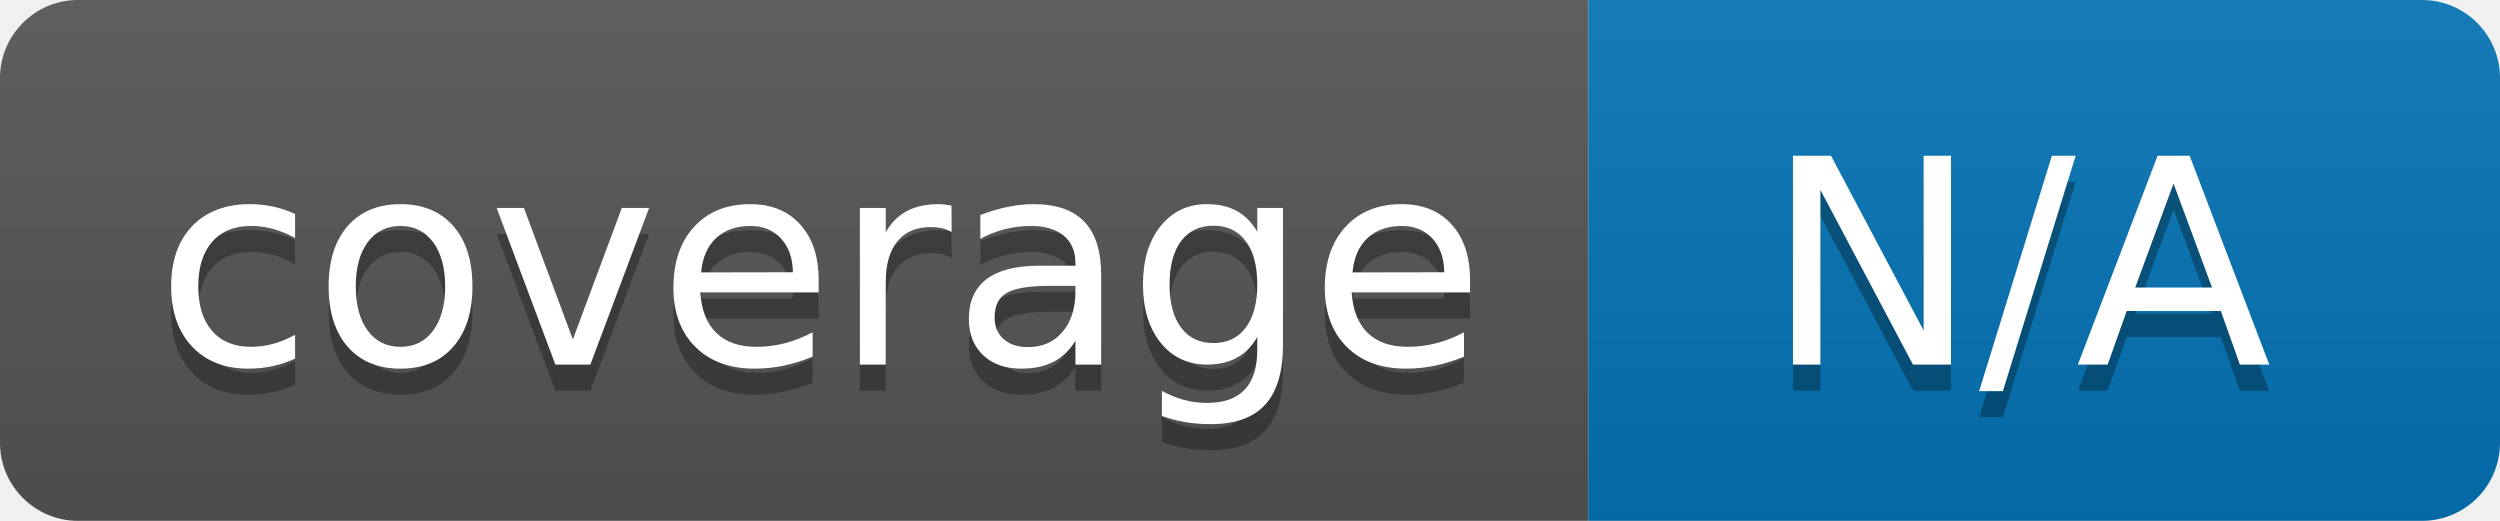
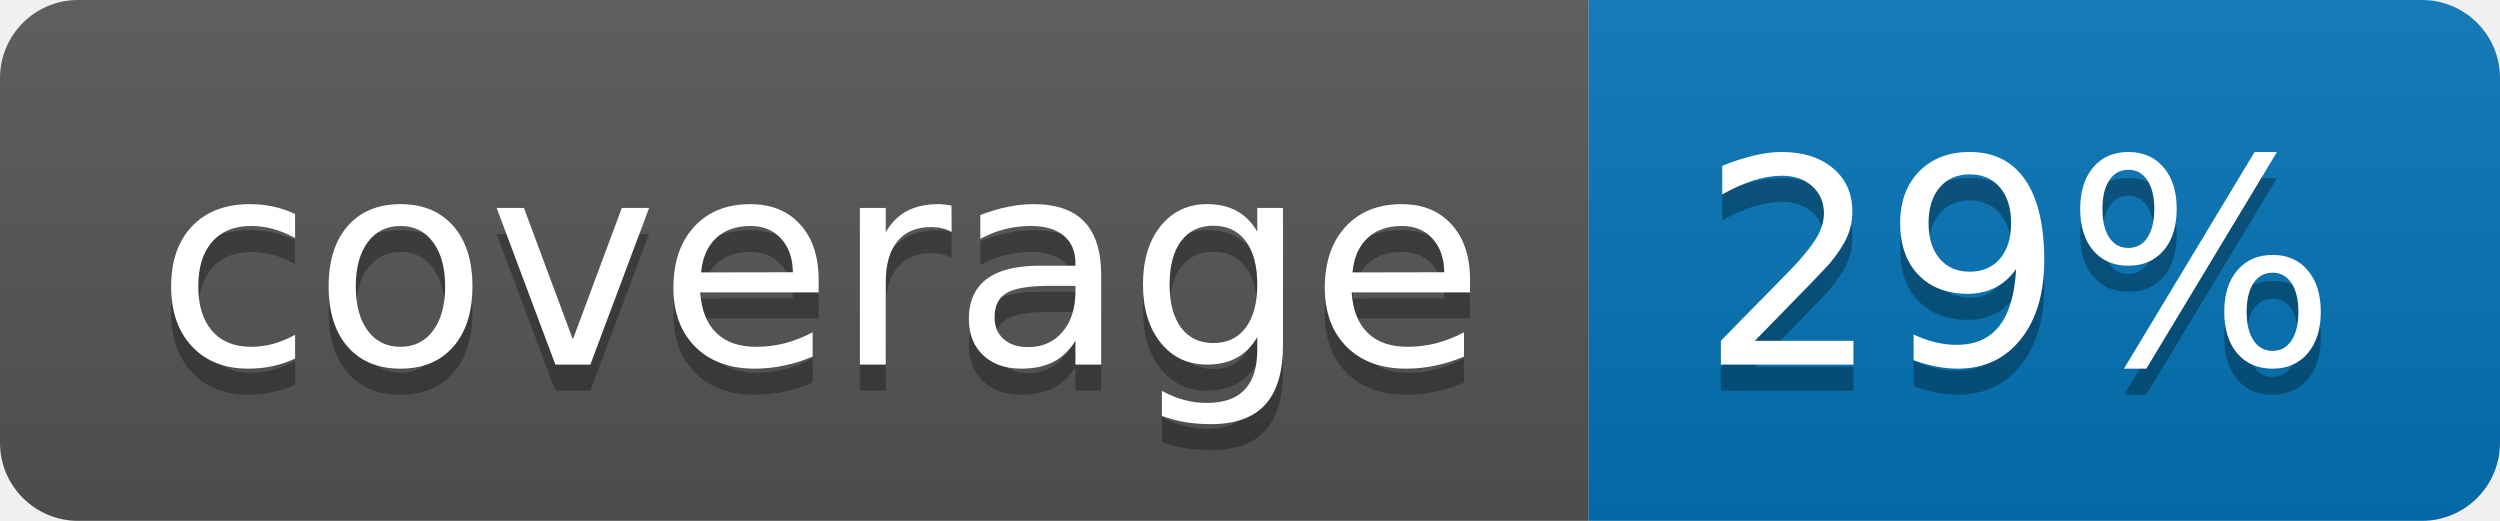
<svg xmlns="http://www.w3.org/2000/svg" width="96" height="20">
  <linearGradient id="b" x2="0" y2="100%">
    <stop offset="0" stop-color="#bbb" stop-opacity=".1" />
    <stop offset="1" stop-opacity=".1" />
  </linearGradient>
  <clipPath id="a">
    <rect width="96" height="20" rx="3" fill="#fff" />
  </clipPath>
  <g clip-path="url(#a)">
    <path fill="#555" d="M0 0h61v20H0z" />
    <path fill="#0374B5" d="M61 0h35v20H61z" />
    <path fill="url(#b)" d="M0 0h96v20H0z" />
  </g>
  <g fill="#fff" text-anchor="middle" font-family="DejaVu Sans,Verdana,Geneva,sans-serif" font-size="110">
    <text x="315" y="150" fill="#010101" fill-opacity=".3" transform="scale(.1)" textLength="510">coverage</text>
    <text x="315" y="140" transform="scale(.1)" textLength="510">coverage</text>
-     <text x="775" y="150" fill="#010101" fill-opacity=".3" transform="scale(.1)" textLength="250">N/A</text>
-     <text x="775" y="140" transform="scale(.1)" textLength="250">N/A</text>
+     <text x="775" y="150" fill="#010101" fill-opacity=".3" transform="scale(.1)" textLength="250">29%</text>
+     <text x="775" y="140" transform="scale(.1)" textLength="250">29%</text>
  </g>
</svg>
